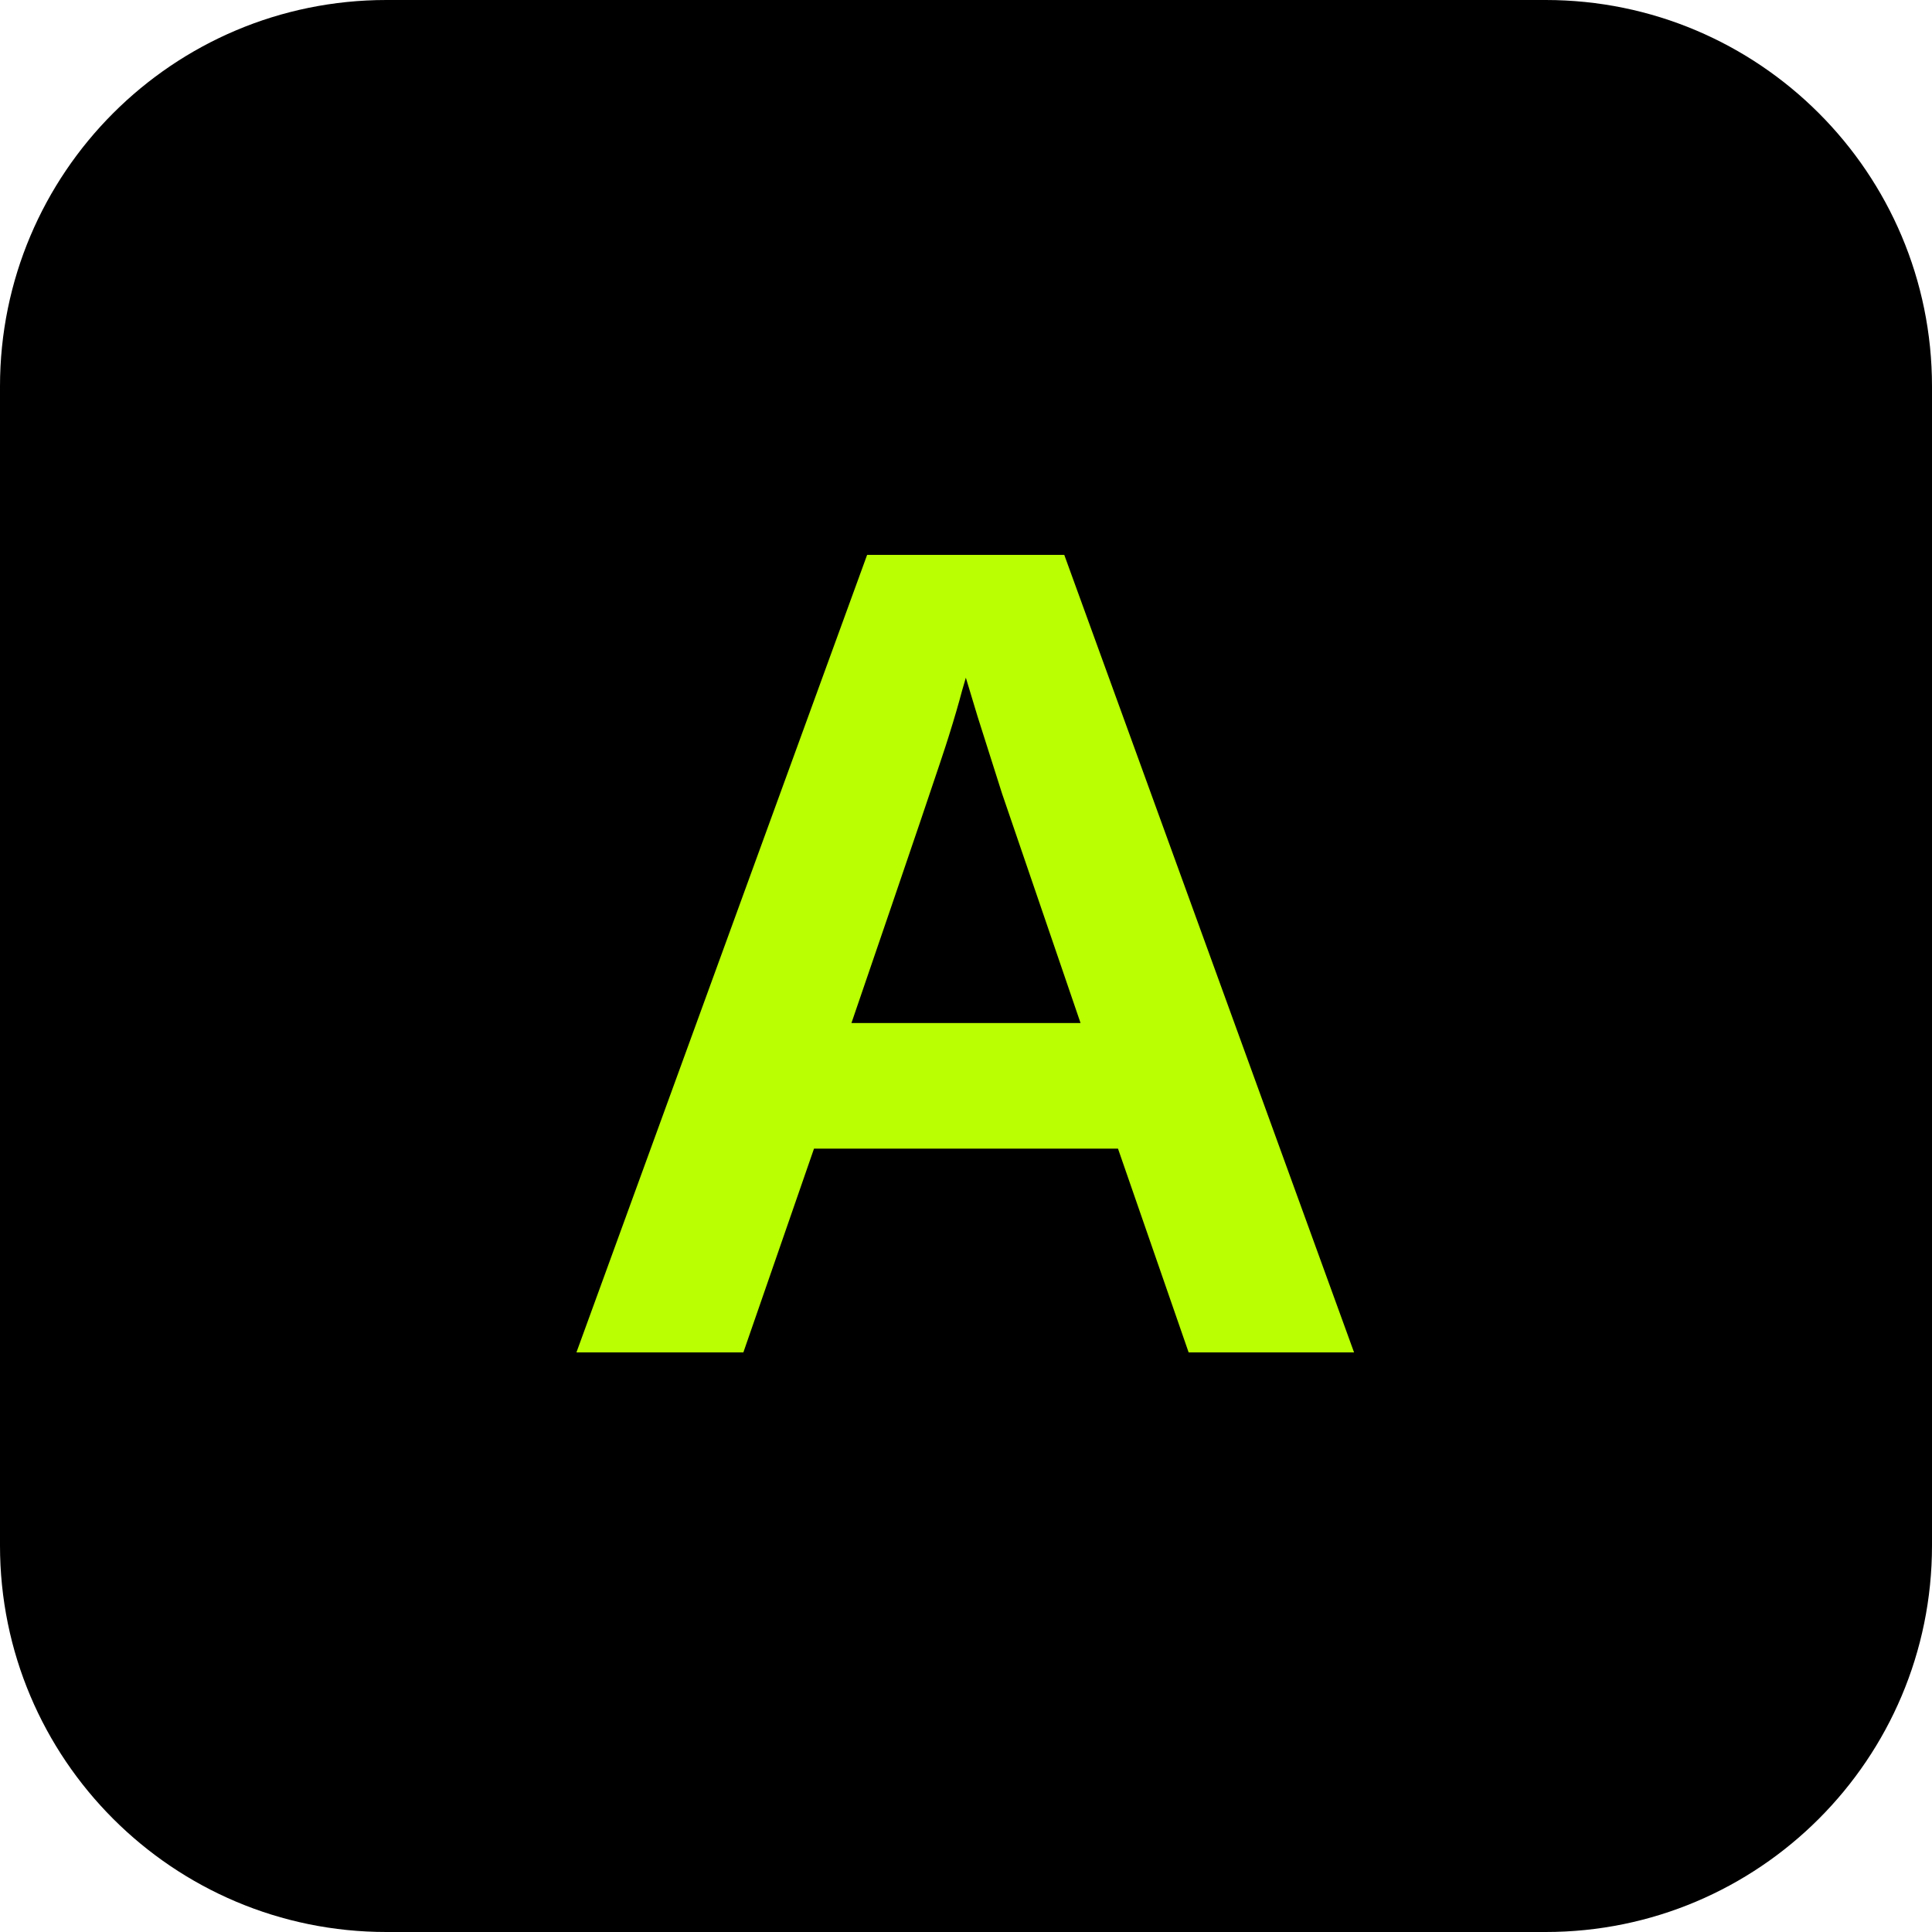
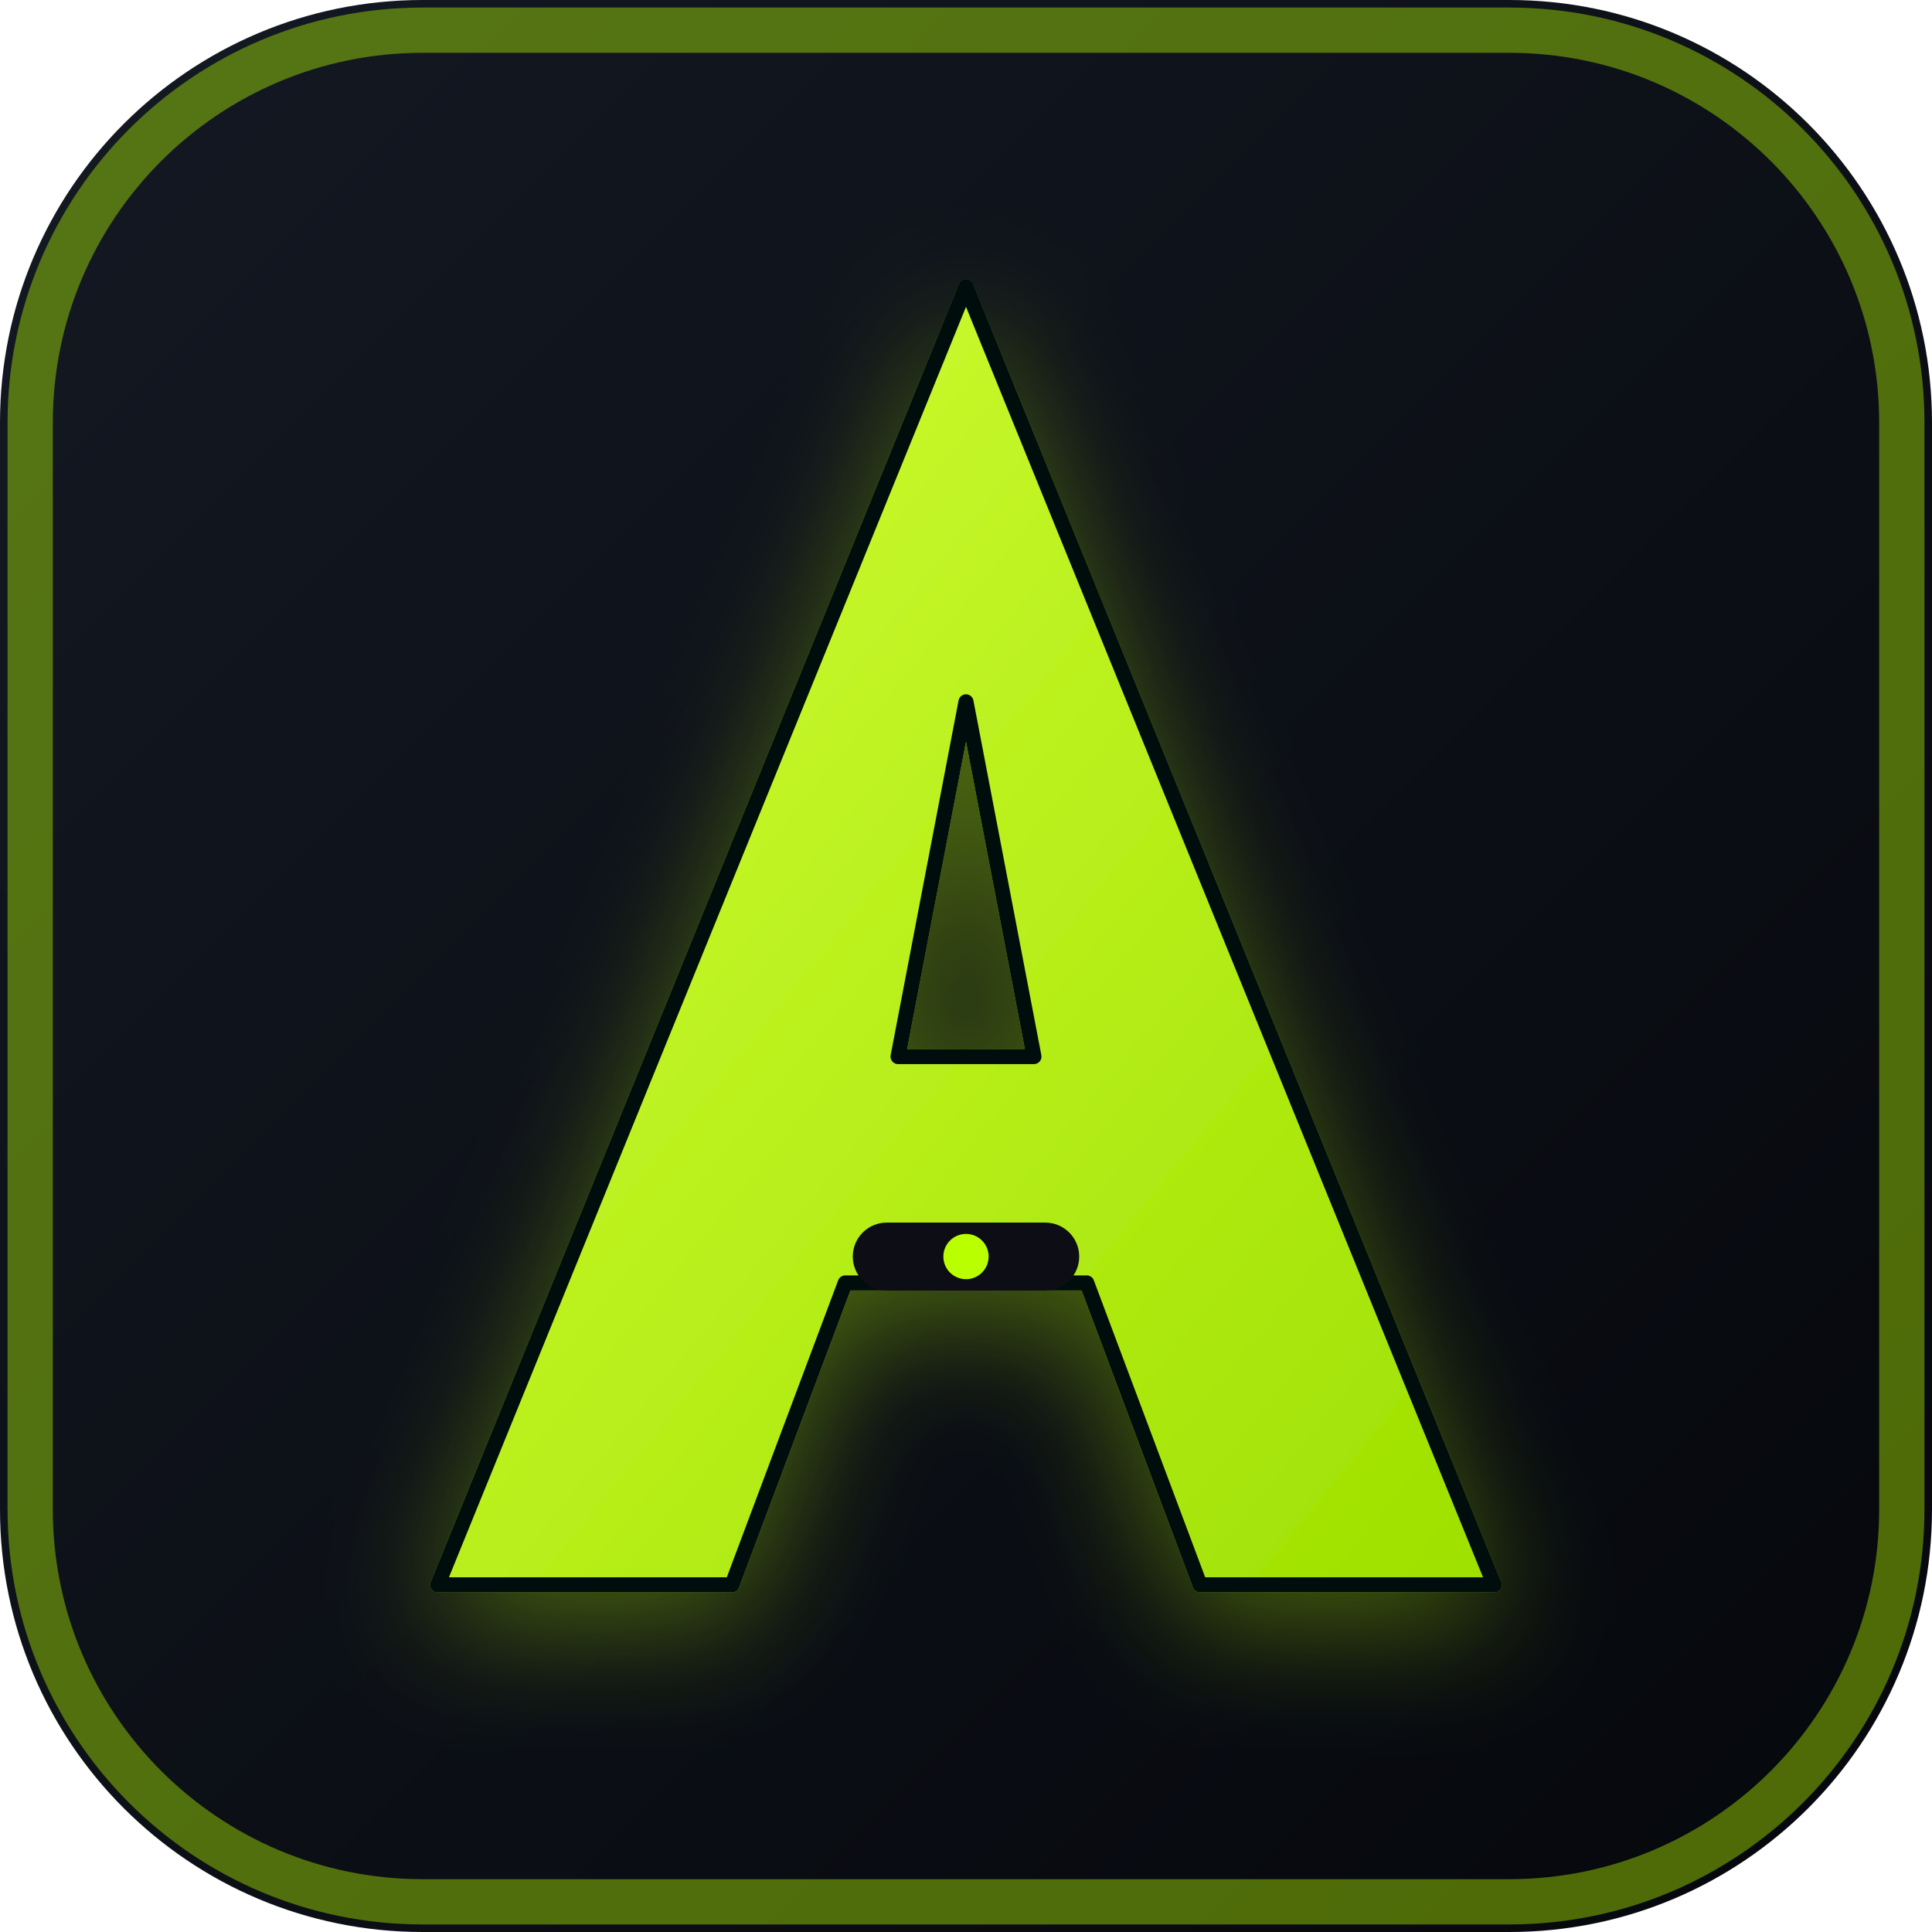
- <svg xmlns="http://www.w3.org/2000/svg" viewBox="0 0 100 100">
-   <rect width="100" height="100" rx="20" fill="#000000" />
-   <text x="50" y="70" font-family="Arial, sans-serif" font-size="60" font-weight="bold" fill="#BAFF02" text-anchor="middle">A</text>
+ <svg xmlns="http://www.w3.org/2000/svg" viewBox="0 0 512 512" width="512" height="512">
+   <defs>
+     <linearGradient id="bgGrad" x1="0%" y1="0%" x2="100%" y2="100%">
+       <stop offset="0%" stop-color="#141923" />
+       <stop offset="100%" stop-color="#05070B" />
+     </linearGradient>
+     <linearGradient id="accentGrad" x1="0%" y1="0%" x2="100%" y2="100%">
+       <stop offset="0%" stop-color="#D4FF38" />
+       <stop offset="100%" stop-color="#9EE000" />
+     </linearGradient>
+     <filter id="glow" x="-20%" y="-20%" width="140%" height="140%">
+       <feDropShadow dx="0" dy="8" stdDeviation="16" flood-color="#BAFF02" flood-opacity="0.35" />
+     </filter>
+   </defs>
+   <rect width="512" height="512" rx="112" fill="url(#bgGrad)" />
+   <rect x="8" y="8" width="496" height="496" rx="104" fill="none" stroke="#BAFF02" stroke-width="12" stroke-opacity="0.4" />
+   <g filter="url(#glow)">
+     <path d="M256 76 L396 420 L318 420 L288 340 L224 340 L194 420 L116 420 Z M256 186 L238 280 L274 280 Z" fill="url(#accentGrad)" stroke="#05070B" stroke-width="4" stroke-linejoin="round" />
+     <rect x="226" y="324" width="60" height="18" rx="9" fill="#090D16" />
+     <circle cx="256" cy="333" r="6" fill="#BAFF02" />
+   </g>
</svg>
